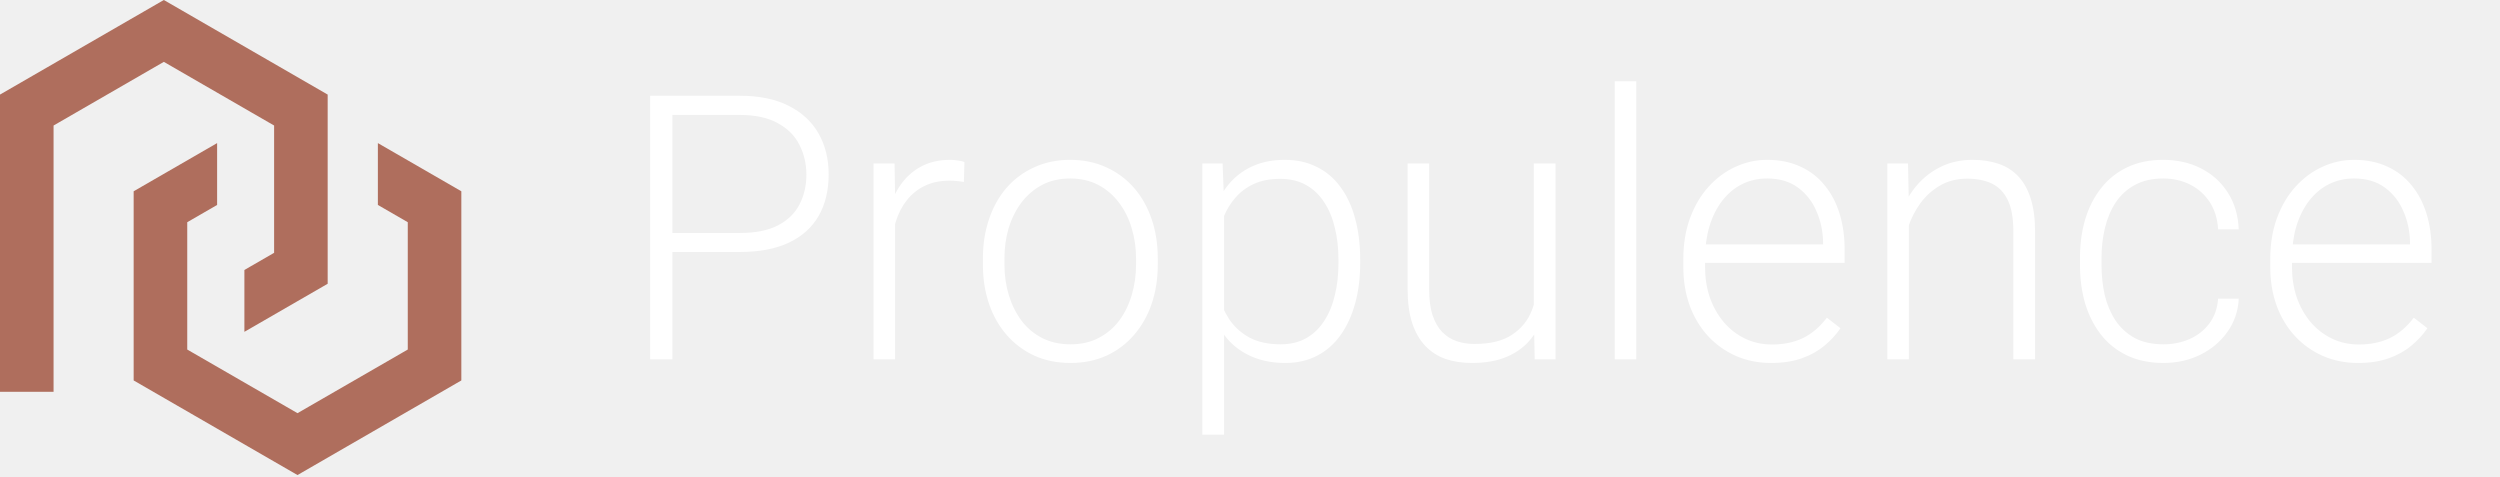
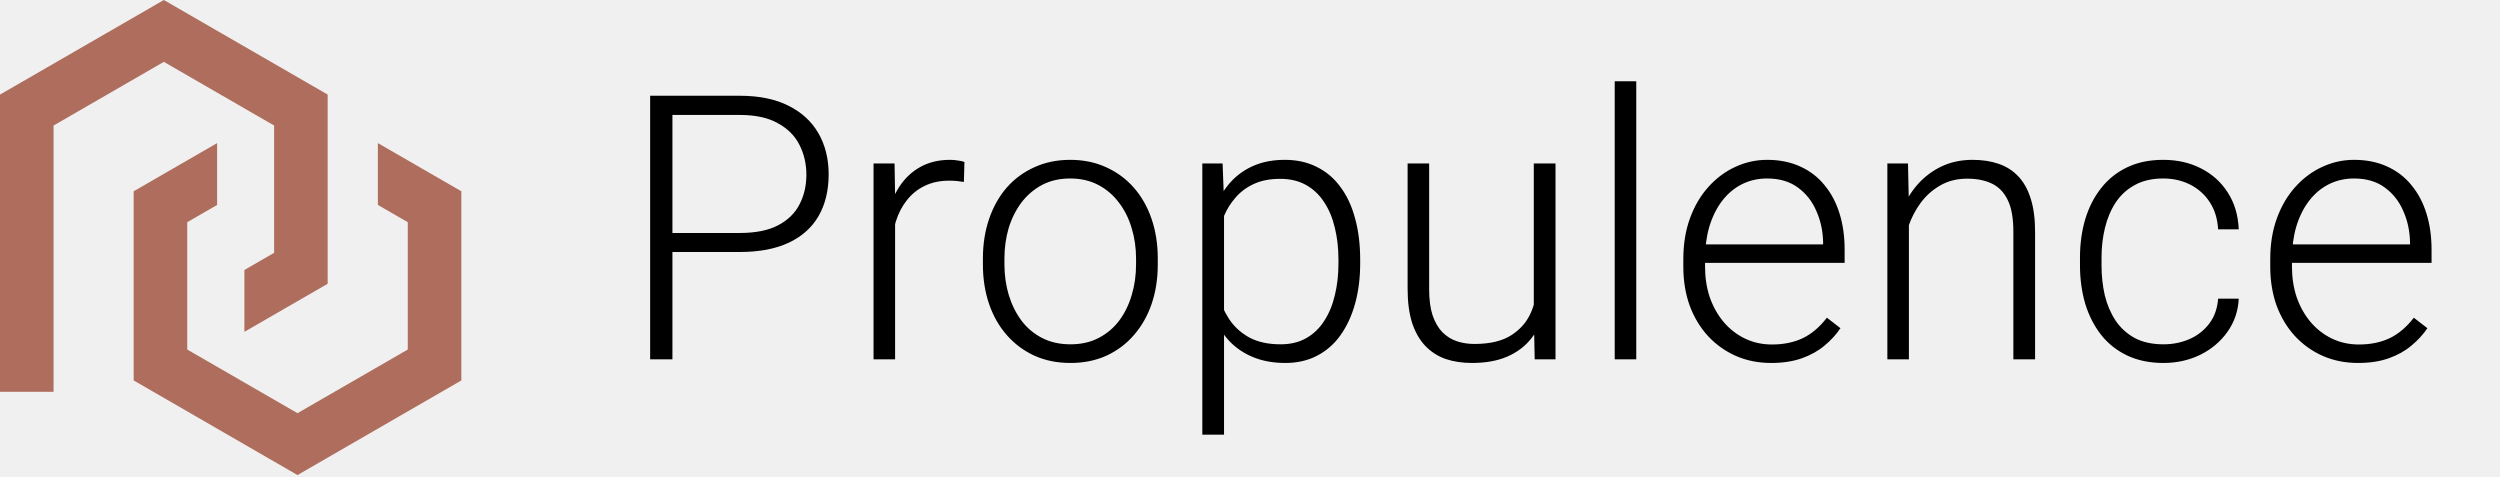
<svg xmlns="http://www.w3.org/2000/svg" width="236" height="45" viewBox="0 0 236 45" fill="none">
  <path d="M43.55 18.056V35.914L28.083 44.845L18.378 39.24L12.617 35.914V18.056L20.496 13.508V19.347L17.676 20.977V32.996L18.187 33.292L22.753 35.927L28.083 39.003L38.493 32.996V20.977L35.671 19.347V13.508L43.55 18.056Z" fill="#AF6E5D" />
  <path d="M30.932 8.928V26.787L23.071 31.325V25.486L23.631 25.162L25.876 23.866V11.849L25.362 11.553L23.77 10.634L15.466 5.839L5.057 11.849V36.989H0V8.928L15.466 0L30.932 8.928Z" fill="#AF6E5D" />
-   <path d="M69.834 23.788H62.742V21.993H69.834C71.315 21.993 72.517 21.754 73.44 21.275C74.374 20.785 75.052 20.125 75.474 19.293C75.907 18.461 76.123 17.527 76.123 16.49C76.123 15.476 75.907 14.542 75.474 13.688C75.052 12.833 74.374 12.149 73.44 11.637C72.517 11.113 71.315 10.851 69.834 10.851H63.477V33.922H61.374V9.039H69.834C71.657 9.039 73.189 9.352 74.431 9.979C75.684 10.606 76.63 11.477 77.268 12.594C77.906 13.71 78.225 14.998 78.225 16.456C78.225 17.983 77.906 19.299 77.268 20.404C76.63 21.498 75.69 22.335 74.448 22.916C73.206 23.497 71.668 23.788 69.834 23.788ZM84.497 18.49V33.922H82.463V15.431H84.446L84.497 18.49ZM91.043 15.294L90.991 17.174C90.763 17.14 90.541 17.111 90.325 17.088C90.108 17.066 89.875 17.054 89.624 17.054C88.735 17.054 87.955 17.219 87.283 17.55C86.622 17.869 86.064 18.319 85.608 18.9C85.152 19.47 84.805 20.142 84.565 20.916C84.326 21.68 84.189 22.5 84.155 23.377L83.403 23.668C83.403 22.46 83.529 21.338 83.779 20.301C84.03 19.265 84.412 18.359 84.924 17.584C85.448 16.798 86.103 16.188 86.89 15.755C87.687 15.311 88.621 15.089 89.692 15.089C89.954 15.089 90.211 15.112 90.461 15.157C90.724 15.191 90.917 15.237 91.043 15.294ZM92.786 24.967V24.403C92.786 23.058 92.979 21.817 93.367 20.677C93.754 19.538 94.307 18.552 95.024 17.721C95.754 16.889 96.625 16.245 97.639 15.79C98.653 15.322 99.781 15.089 101.023 15.089C102.276 15.089 103.41 15.322 104.424 15.79C105.438 16.245 106.309 16.889 107.039 17.721C107.768 18.552 108.326 19.538 108.713 20.677C109.101 21.817 109.294 23.058 109.294 24.403V24.967C109.294 26.311 109.101 27.553 108.713 28.692C108.326 29.82 107.768 30.8 107.039 31.632C106.321 32.464 105.455 33.113 104.441 33.58C103.427 34.036 102.299 34.264 101.057 34.264C99.804 34.264 98.67 34.036 97.656 33.58C96.642 33.113 95.771 32.464 95.041 31.632C94.312 30.8 93.754 29.82 93.367 28.692C92.979 27.553 92.786 26.311 92.786 24.967ZM94.819 24.403V24.967C94.819 25.981 94.956 26.944 95.23 27.855C95.503 28.755 95.902 29.558 96.426 30.265C96.95 30.96 97.599 31.506 98.374 31.905C99.149 32.304 100.043 32.503 101.057 32.503C102.06 32.503 102.943 32.304 103.706 31.905C104.481 31.506 105.13 30.96 105.654 30.265C106.178 29.558 106.571 28.755 106.833 27.855C107.107 26.944 107.244 25.981 107.244 24.967V24.403C107.244 23.4 107.107 22.449 106.833 21.549C106.571 20.649 106.173 19.846 105.637 19.139C105.113 18.433 104.464 17.875 103.689 17.464C102.914 17.054 102.026 16.849 101.023 16.849C100.02 16.849 99.132 17.054 98.357 17.464C97.594 17.875 96.944 18.433 96.409 19.139C95.885 19.846 95.486 20.649 95.212 21.549C94.95 22.449 94.819 23.4 94.819 24.403ZM115.549 18.985V41.031H113.499V15.431H115.413L115.549 18.985ZM128.401 24.505V24.864C128.401 26.243 128.241 27.508 127.922 28.658C127.603 29.809 127.142 30.806 126.538 31.649C125.946 32.481 125.211 33.124 124.333 33.58C123.456 34.036 122.459 34.264 121.343 34.264C120.238 34.264 119.252 34.093 118.386 33.751C117.52 33.409 116.774 32.925 116.147 32.298C115.532 31.66 115.037 30.92 114.661 30.077C114.296 29.222 114.04 28.288 113.892 27.274V22.54C114.062 21.424 114.342 20.41 114.729 19.498C115.116 18.587 115.612 17.8 116.216 17.14C116.831 16.479 117.56 15.972 118.403 15.619C119.246 15.265 120.209 15.089 121.292 15.089C122.419 15.089 123.422 15.311 124.299 15.755C125.188 16.188 125.934 16.821 126.538 17.652C127.153 18.473 127.615 19.464 127.922 20.626C128.241 21.777 128.401 23.07 128.401 24.505ZM126.35 24.864V24.505C126.35 23.423 126.236 22.42 126.008 21.498C125.792 20.575 125.456 19.771 125 19.088C124.556 18.393 123.986 17.852 123.291 17.464C122.607 17.077 121.793 16.883 120.847 16.883C119.867 16.883 119.03 17.049 118.335 17.379C117.651 17.698 117.082 18.125 116.626 18.661C116.17 19.185 115.811 19.76 115.549 20.387C115.287 21.013 115.094 21.629 114.968 22.232V27.684C115.185 28.55 115.532 29.353 116.011 30.094C116.489 30.823 117.127 31.41 117.925 31.854C118.734 32.287 119.719 32.503 120.881 32.503C121.816 32.503 122.625 32.31 123.308 31.922C123.992 31.535 124.556 30.994 125 30.299C125.456 29.604 125.792 28.795 126.008 27.872C126.236 26.949 126.35 25.947 126.35 24.864ZM144.79 29.649V15.431H146.841V33.922H144.875L144.79 29.649ZM145.166 26.231L146.226 26.197C146.226 27.359 146.089 28.43 145.815 29.41C145.542 30.39 145.115 31.244 144.534 31.974C143.953 32.703 143.201 33.267 142.278 33.666C141.355 34.064 140.244 34.264 138.945 34.264C138.045 34.264 137.219 34.138 136.467 33.888C135.727 33.626 135.089 33.215 134.553 32.657C134.018 32.099 133.602 31.375 133.306 30.487C133.021 29.598 132.878 28.521 132.878 27.257V15.431H134.912V27.291C134.912 28.282 135.02 29.108 135.237 29.769C135.465 30.43 135.772 30.96 136.16 31.358C136.558 31.757 137.014 32.042 137.527 32.213C138.04 32.384 138.592 32.469 139.185 32.469C140.688 32.469 141.873 32.179 142.739 31.598C143.617 31.017 144.237 30.253 144.602 29.308C144.978 28.351 145.166 27.325 145.166 26.231ZM154.463 7.672V33.922H152.429V7.672H154.463ZM167.195 34.264C165.987 34.264 164.876 34.041 163.862 33.597C162.86 33.153 161.982 32.526 161.23 31.717C160.49 30.908 159.915 29.951 159.504 28.846C159.106 27.73 158.906 26.511 158.906 25.189V24.454C158.906 23.03 159.117 21.742 159.539 20.592C159.96 19.441 160.541 18.456 161.282 17.635C162.022 16.815 162.865 16.188 163.811 15.755C164.768 15.311 165.771 15.089 166.819 15.089C167.992 15.089 169.035 15.3 169.946 15.721C170.858 16.131 171.621 16.718 172.236 17.481C172.863 18.233 173.336 19.128 173.655 20.165C173.974 21.19 174.133 22.324 174.133 23.565V24.813H160.137V23.07H172.1V22.831C172.077 21.794 171.866 20.825 171.467 19.925C171.08 19.014 170.499 18.273 169.724 17.704C168.949 17.134 167.981 16.849 166.819 16.849C165.953 16.849 165.155 17.031 164.426 17.396C163.708 17.761 163.088 18.285 162.563 18.968C162.051 19.64 161.652 20.444 161.367 21.378C161.094 22.301 160.957 23.326 160.957 24.454V25.189C160.957 26.214 161.105 27.171 161.401 28.06C161.709 28.937 162.142 29.712 162.7 30.384C163.27 31.056 163.942 31.581 164.717 31.956C165.492 32.333 166.346 32.52 167.28 32.52C168.374 32.52 169.342 32.321 170.186 31.922C171.029 31.512 171.786 30.869 172.458 29.991L173.74 30.982C173.341 31.575 172.84 32.122 172.236 32.623C171.644 33.124 170.932 33.523 170.1 33.819C169.268 34.116 168.3 34.264 167.195 34.264ZM180.2 19.378V33.922H178.167V15.431H180.115L180.2 19.378ZM179.739 23.531L178.833 23.019C178.901 21.925 179.124 20.899 179.5 19.942C179.875 18.985 180.382 18.142 181.021 17.413C181.67 16.684 182.428 16.114 183.293 15.704C184.171 15.294 185.139 15.089 186.199 15.089C187.122 15.089 187.948 15.214 188.677 15.465C189.406 15.716 190.027 16.114 190.54 16.661C191.052 17.208 191.44 17.909 191.702 18.763C191.975 19.618 192.112 20.66 192.112 21.891V33.922H190.061V21.873C190.061 20.598 189.884 19.601 189.531 18.883C189.178 18.154 188.677 17.635 188.027 17.328C187.378 17.02 186.609 16.866 185.72 16.866C184.74 16.866 183.88 17.083 183.14 17.516C182.41 17.937 181.795 18.49 181.294 19.173C180.804 19.846 180.428 20.569 180.166 21.344C179.904 22.107 179.762 22.836 179.739 23.531ZM204.229 32.503C205.094 32.503 205.903 32.344 206.655 32.025C207.419 31.695 208.045 31.21 208.535 30.572C209.036 29.923 209.321 29.131 209.39 28.197H211.338C211.281 29.37 210.922 30.419 210.261 31.341C209.612 32.253 208.757 32.971 207.698 33.495C206.65 34.007 205.493 34.264 204.229 34.264C202.941 34.264 201.802 34.03 200.811 33.563C199.831 33.096 199.01 32.447 198.35 31.615C197.689 30.772 197.188 29.792 196.846 28.675C196.515 27.547 196.35 26.334 196.35 25.035V24.317C196.35 23.019 196.515 21.811 196.846 20.694C197.188 19.566 197.689 18.587 198.35 17.755C199.01 16.912 199.831 16.257 200.811 15.79C201.79 15.322 202.924 15.089 204.211 15.089C205.533 15.089 206.718 15.357 207.766 15.892C208.826 16.428 209.669 17.185 210.295 18.165C210.933 19.145 211.281 20.307 211.338 21.651H209.39C209.333 20.66 209.071 19.806 208.604 19.088C208.136 18.37 207.521 17.817 206.758 17.43C205.994 17.043 205.146 16.849 204.211 16.849C203.163 16.849 202.269 17.054 201.528 17.464C200.788 17.863 200.184 18.416 199.717 19.122C199.261 19.817 198.925 20.615 198.708 21.515C198.492 22.403 198.384 23.338 198.384 24.317V25.035C198.384 26.026 198.486 26.972 198.691 27.872C198.908 28.761 199.244 29.553 199.7 30.248C200.167 30.942 200.771 31.495 201.511 31.905C202.263 32.304 203.169 32.503 204.229 32.503ZM222.6 34.264C221.392 34.264 220.282 34.041 219.268 33.597C218.265 33.153 217.388 32.526 216.636 31.717C215.895 30.908 215.32 29.951 214.91 28.846C214.511 27.73 214.312 26.511 214.312 25.189V24.454C214.312 23.03 214.522 21.742 214.944 20.592C215.365 19.441 215.946 18.456 216.687 17.635C217.428 16.815 218.271 16.188 219.216 15.755C220.173 15.311 221.176 15.089 222.224 15.089C223.398 15.089 224.44 15.3 225.352 15.721C226.263 16.131 227.026 16.718 227.642 17.481C228.268 18.233 228.741 19.128 229.06 20.165C229.379 21.19 229.539 22.324 229.539 23.565V24.813H215.542V23.07H227.505V22.831C227.482 21.794 227.271 20.825 226.873 19.925C226.485 19.014 225.904 18.273 225.129 17.704C224.355 17.134 223.386 16.849 222.224 16.849C221.358 16.849 220.561 17.031 219.832 17.396C219.114 17.761 218.493 18.285 217.969 18.968C217.456 19.64 217.057 20.444 216.772 21.378C216.499 22.301 216.362 23.326 216.362 24.454V25.189C216.362 26.214 216.51 27.171 216.807 28.06C217.114 28.937 217.547 29.712 218.105 30.384C218.675 31.056 219.347 31.581 220.122 31.956C220.897 32.333 221.751 32.52 222.686 32.52C223.779 32.52 224.748 32.321 225.591 31.922C226.434 31.512 227.192 30.869 227.864 29.991L229.146 30.982C228.747 31.575 228.245 32.122 227.642 32.623C227.049 33.124 226.337 33.523 225.505 33.819C224.674 34.116 223.705 34.264 222.6 34.264Z" fill="#ffffff" />
+   <path d="M69.834 23.788H62.742V21.993H69.834C71.315 21.993 72.517 21.754 73.44 21.275C74.374 20.785 75.052 20.125 75.474 19.293C75.907 18.461 76.123 17.527 76.123 16.49C76.123 15.476 75.907 14.542 75.474 13.688C75.052 12.833 74.374 12.149 73.44 11.637C72.517 11.113 71.315 10.851 69.834 10.851H63.477V33.922H61.374V9.039H69.834C71.657 9.039 73.189 9.352 74.431 9.979C75.684 10.606 76.63 11.477 77.268 12.594C77.906 13.71 78.225 14.998 78.225 16.456C78.225 17.983 77.906 19.299 77.268 20.404C76.63 21.498 75.69 22.335 74.448 22.916C73.206 23.497 71.668 23.788 69.834 23.788ZM84.497 18.49V33.922H82.463V15.431H84.446L84.497 18.49ZM91.043 15.294L90.991 17.174C90.763 17.14 90.541 17.111 90.325 17.088C90.108 17.066 89.875 17.054 89.624 17.054C88.735 17.054 87.955 17.219 87.283 17.55C86.622 17.869 86.064 18.319 85.608 18.9C85.152 19.47 84.805 20.142 84.565 20.916C84.326 21.68 84.189 22.5 84.155 23.377L83.403 23.668C83.403 22.46 83.529 21.338 83.779 20.301C84.03 19.265 84.412 18.359 84.924 17.584C85.448 16.798 86.103 16.188 86.89 15.755C87.687 15.311 88.621 15.089 89.692 15.089C89.954 15.089 90.211 15.112 90.461 15.157C90.724 15.191 90.917 15.237 91.043 15.294ZM92.786 24.967V24.403C92.786 23.058 92.979 21.817 93.367 20.677C93.754 19.538 94.307 18.552 95.024 17.721C95.754 16.889 96.625 16.245 97.639 15.79C98.653 15.322 99.781 15.089 101.023 15.089C102.276 15.089 103.41 15.322 104.424 15.79C105.438 16.245 106.309 16.889 107.039 17.721C107.768 18.552 108.326 19.538 108.713 20.677C109.101 21.817 109.294 23.058 109.294 24.403V24.967C109.294 26.311 109.101 27.553 108.713 28.692C108.326 29.82 107.768 30.8 107.039 31.632C106.321 32.464 105.455 33.113 104.441 33.58C103.427 34.036 102.299 34.264 101.057 34.264C99.804 34.264 98.67 34.036 97.656 33.58C96.642 33.113 95.771 32.464 95.041 31.632C94.312 30.8 93.754 29.82 93.367 28.692C92.979 27.553 92.786 26.311 92.786 24.967ZM94.819 24.403V24.967C94.819 25.981 94.956 26.944 95.23 27.855C95.503 28.755 95.902 29.558 96.426 30.265C96.95 30.96 97.599 31.506 98.374 31.905C99.149 32.304 100.043 32.503 101.057 32.503C102.06 32.503 102.943 32.304 103.706 31.905C104.481 31.506 105.13 30.96 105.654 30.265C106.178 29.558 106.571 28.755 106.833 27.855C107.107 26.944 107.244 25.981 107.244 24.967V24.403C107.244 23.4 107.107 22.449 106.833 21.549C106.571 20.649 106.173 19.846 105.637 19.139C105.113 18.433 104.464 17.875 103.689 17.464C102.914 17.054 102.026 16.849 101.023 16.849C100.02 16.849 99.132 17.054 98.357 17.464C97.594 17.875 96.944 18.433 96.409 19.139C95.885 19.846 95.486 20.649 95.212 21.549C94.95 22.449 94.819 23.4 94.819 24.403ZM115.549 18.985V41.031H113.499V15.431H115.413L115.549 18.985ZM128.401 24.505V24.864C128.401 26.243 128.241 27.508 127.922 28.658C127.603 29.809 127.142 30.806 126.538 31.649C125.946 32.481 125.211 33.124 124.333 33.58C123.456 34.036 122.459 34.264 121.343 34.264C120.238 34.264 119.252 34.093 118.386 33.751C117.52 33.409 116.774 32.925 116.147 32.298C115.532 31.66 115.037 30.92 114.661 30.077C114.296 29.222 114.04 28.288 113.892 27.274V22.54C114.062 21.424 114.342 20.41 114.729 19.498C115.116 18.587 115.612 17.8 116.216 17.14C116.831 16.479 117.56 15.972 118.403 15.619C119.246 15.265 120.209 15.089 121.292 15.089C122.419 15.089 123.422 15.311 124.299 15.755C125.188 16.188 125.934 16.821 126.538 17.652C127.153 18.473 127.615 19.464 127.922 20.626C128.241 21.777 128.401 23.07 128.401 24.505ZM126.35 24.864V24.505C126.35 23.423 126.236 22.42 126.008 21.498C125.792 20.575 125.456 19.771 125 19.088C124.556 18.393 123.986 17.852 123.291 17.464C122.607 17.077 121.793 16.883 120.847 16.883C119.867 16.883 119.03 17.049 118.335 17.379C117.651 17.698 117.082 18.125 116.626 18.661C116.17 19.185 115.811 19.76 115.549 20.387C115.287 21.013 115.094 21.629 114.968 22.232V27.684C115.185 28.55 115.532 29.353 116.011 30.094C116.489 30.823 117.127 31.41 117.925 31.854C118.734 32.287 119.719 32.503 120.881 32.503C121.816 32.503 122.625 32.31 123.308 31.922C123.992 31.535 124.556 30.994 125 30.299C125.456 29.604 125.792 28.795 126.008 27.872C126.236 26.949 126.35 25.947 126.35 24.864ZM144.79 29.649V15.431H146.841V33.922H144.875L144.79 29.649ZM145.166 26.231L146.226 26.197C146.226 27.359 146.089 28.43 145.815 29.41C145.542 30.39 145.115 31.244 144.534 31.974C143.953 32.703 143.201 33.267 142.278 33.666C141.355 34.064 140.244 34.264 138.945 34.264C138.045 34.264 137.219 34.138 136.467 33.888C135.727 33.626 135.089 33.215 134.553 32.657C134.018 32.099 133.602 31.375 133.306 30.487C133.021 29.598 132.878 28.521 132.878 27.257V15.431H134.912V27.291C134.912 28.282 135.02 29.108 135.237 29.769C135.465 30.43 135.772 30.96 136.16 31.358C136.558 31.757 137.014 32.042 137.527 32.213C138.04 32.384 138.592 32.469 139.185 32.469C140.688 32.469 141.873 32.179 142.739 31.598C143.617 31.017 144.237 30.253 144.602 29.308C144.978 28.351 145.166 27.325 145.166 26.231ZM154.463 7.672V33.922H152.429V7.672H154.463ZM167.195 34.264C165.987 34.264 164.876 34.041 163.862 33.597C162.86 33.153 161.982 32.526 161.23 31.717C160.49 30.908 159.915 29.951 159.504 28.846C159.106 27.73 158.906 26.511 158.906 25.189V24.454C158.906 23.03 159.117 21.742 159.539 20.592C159.96 19.441 160.541 18.456 161.282 17.635C162.022 16.815 162.865 16.188 163.811 15.755C164.768 15.311 165.771 15.089 166.819 15.089C167.992 15.089 169.035 15.3 169.946 15.721C170.858 16.131 171.621 16.718 172.236 17.481C172.863 18.233 173.336 19.128 173.655 20.165C173.974 21.19 174.133 22.324 174.133 23.565V24.813H160.137V23.07H172.1V22.831C172.077 21.794 171.866 20.825 171.467 19.925C171.08 19.014 170.499 18.273 169.724 17.704C168.949 17.134 167.981 16.849 166.819 16.849C165.953 16.849 165.155 17.031 164.426 17.396C163.708 17.761 163.088 18.285 162.563 18.968C162.051 19.64 161.652 20.444 161.367 21.378C161.094 22.301 160.957 23.326 160.957 24.454V25.189C160.957 26.214 161.105 27.171 161.401 28.06C161.709 28.937 162.142 29.712 162.7 30.384C163.27 31.056 163.942 31.581 164.717 31.956C165.492 32.333 166.346 32.52 167.28 32.52C168.374 32.52 169.342 32.321 170.186 31.922C171.029 31.512 171.786 30.869 172.458 29.991L173.74 30.982C173.341 31.575 172.84 32.122 172.236 32.623C171.644 33.124 170.932 33.523 170.1 33.819C169.268 34.116 168.3 34.264 167.195 34.264ZM180.2 19.378V33.922H178.167V15.431H180.115L180.2 19.378ZM179.739 23.531L178.833 23.019C178.901 21.925 179.124 20.899 179.5 19.942C179.875 18.985 180.382 18.142 181.021 17.413C181.67 16.684 182.428 16.114 183.293 15.704C184.171 15.294 185.139 15.089 186.199 15.089C187.122 15.089 187.948 15.214 188.677 15.465C189.406 15.716 190.027 16.114 190.54 16.661C191.052 17.208 191.44 17.909 191.702 18.763C191.975 19.618 192.112 20.66 192.112 21.891V33.922H190.061V21.873C190.061 20.598 189.884 19.601 189.531 18.883C189.178 18.154 188.677 17.635 188.027 17.328C187.378 17.02 186.609 16.866 185.72 16.866C184.74 16.866 183.88 17.083 183.14 17.516C182.41 17.937 181.795 18.49 181.294 19.173C180.804 19.846 180.428 20.569 180.166 21.344C179.904 22.107 179.762 22.836 179.739 23.531ZM204.229 32.503C205.094 32.503 205.903 32.344 206.655 32.025C207.419 31.695 208.045 31.21 208.535 30.572C209.036 29.923 209.321 29.131 209.39 28.197H211.338C211.281 29.37 210.922 30.419 210.261 31.341C209.612 32.253 208.757 32.971 207.698 33.495C206.65 34.007 205.493 34.264 204.229 34.264C202.941 34.264 201.802 34.03 200.811 33.563C199.831 33.096 199.01 32.447 198.35 31.615C197.689 30.772 197.188 29.792 196.846 28.675C196.515 27.547 196.35 26.334 196.35 25.035V24.317C196.35 23.019 196.515 21.811 196.846 20.694C197.188 19.566 197.689 18.587 198.35 17.755C199.01 16.912 199.831 16.257 200.811 15.79C201.79 15.322 202.924 15.089 204.211 15.089C205.533 15.089 206.718 15.357 207.766 15.892C208.826 16.428 209.669 17.185 210.295 18.165C210.933 19.145 211.281 20.307 211.338 21.651H209.39C209.333 20.66 209.071 19.806 208.604 19.088C208.136 18.37 207.521 17.817 206.758 17.43C205.994 17.043 205.146 16.849 204.211 16.849C203.163 16.849 202.269 17.054 201.528 17.464C200.788 17.863 200.184 18.416 199.717 19.122C199.261 19.817 198.925 20.615 198.708 21.515C198.492 22.403 198.384 23.338 198.384 24.317V25.035C198.384 26.026 198.486 26.972 198.691 27.872C198.908 28.761 199.244 29.553 199.7 30.248C200.167 30.942 200.771 31.495 201.511 31.905C202.263 32.304 203.169 32.503 204.229 32.503ZM222.6 34.264C221.392 34.264 220.282 34.041 219.268 33.597C218.265 33.153 217.388 32.526 216.636 31.717C215.895 30.908 215.32 29.951 214.91 28.846C214.511 27.73 214.312 26.511 214.312 25.189V24.454C214.312 23.03 214.522 21.742 214.944 20.592C215.365 19.441 215.946 18.456 216.687 17.635C217.428 16.815 218.271 16.188 219.216 15.755C220.173 15.311 221.176 15.089 222.224 15.089C223.398 15.089 224.44 15.3 225.352 15.721C226.263 16.131 227.026 16.718 227.642 17.481C228.268 18.233 228.741 19.128 229.06 20.165C229.379 21.19 229.539 22.324 229.539 23.565V24.813H215.542V23.07H227.505V22.831C227.482 21.794 227.271 20.825 226.873 19.925C226.485 19.014 225.904 18.273 225.129 17.704C224.355 17.134 223.386 16.849 222.224 16.849C221.358 16.849 220.561 17.031 219.832 17.396C219.114 17.761 218.493 18.285 217.969 18.968C217.456 19.64 217.057 20.444 216.772 21.378C216.499 22.301 216.362 23.326 216.362 24.454V25.189C216.362 26.214 216.51 27.171 216.807 28.06C217.114 28.937 217.547 29.712 218.105 30.384C218.675 31.056 219.347 31.581 220.122 31.956C220.897 32.333 221.751 32.52 222.686 32.52C223.779 32.52 224.748 32.321 225.591 31.922C226.434 31.512 227.192 30.869 227.864 29.991L229.146 30.982C228.747 31.575 228.245 32.122 227.642 32.623C227.049 33.124 226.337 33.523 225.505 33.819C224.674 34.116 223.705 34.264 222.6 34.264Z" fill="black" />
</svg>
